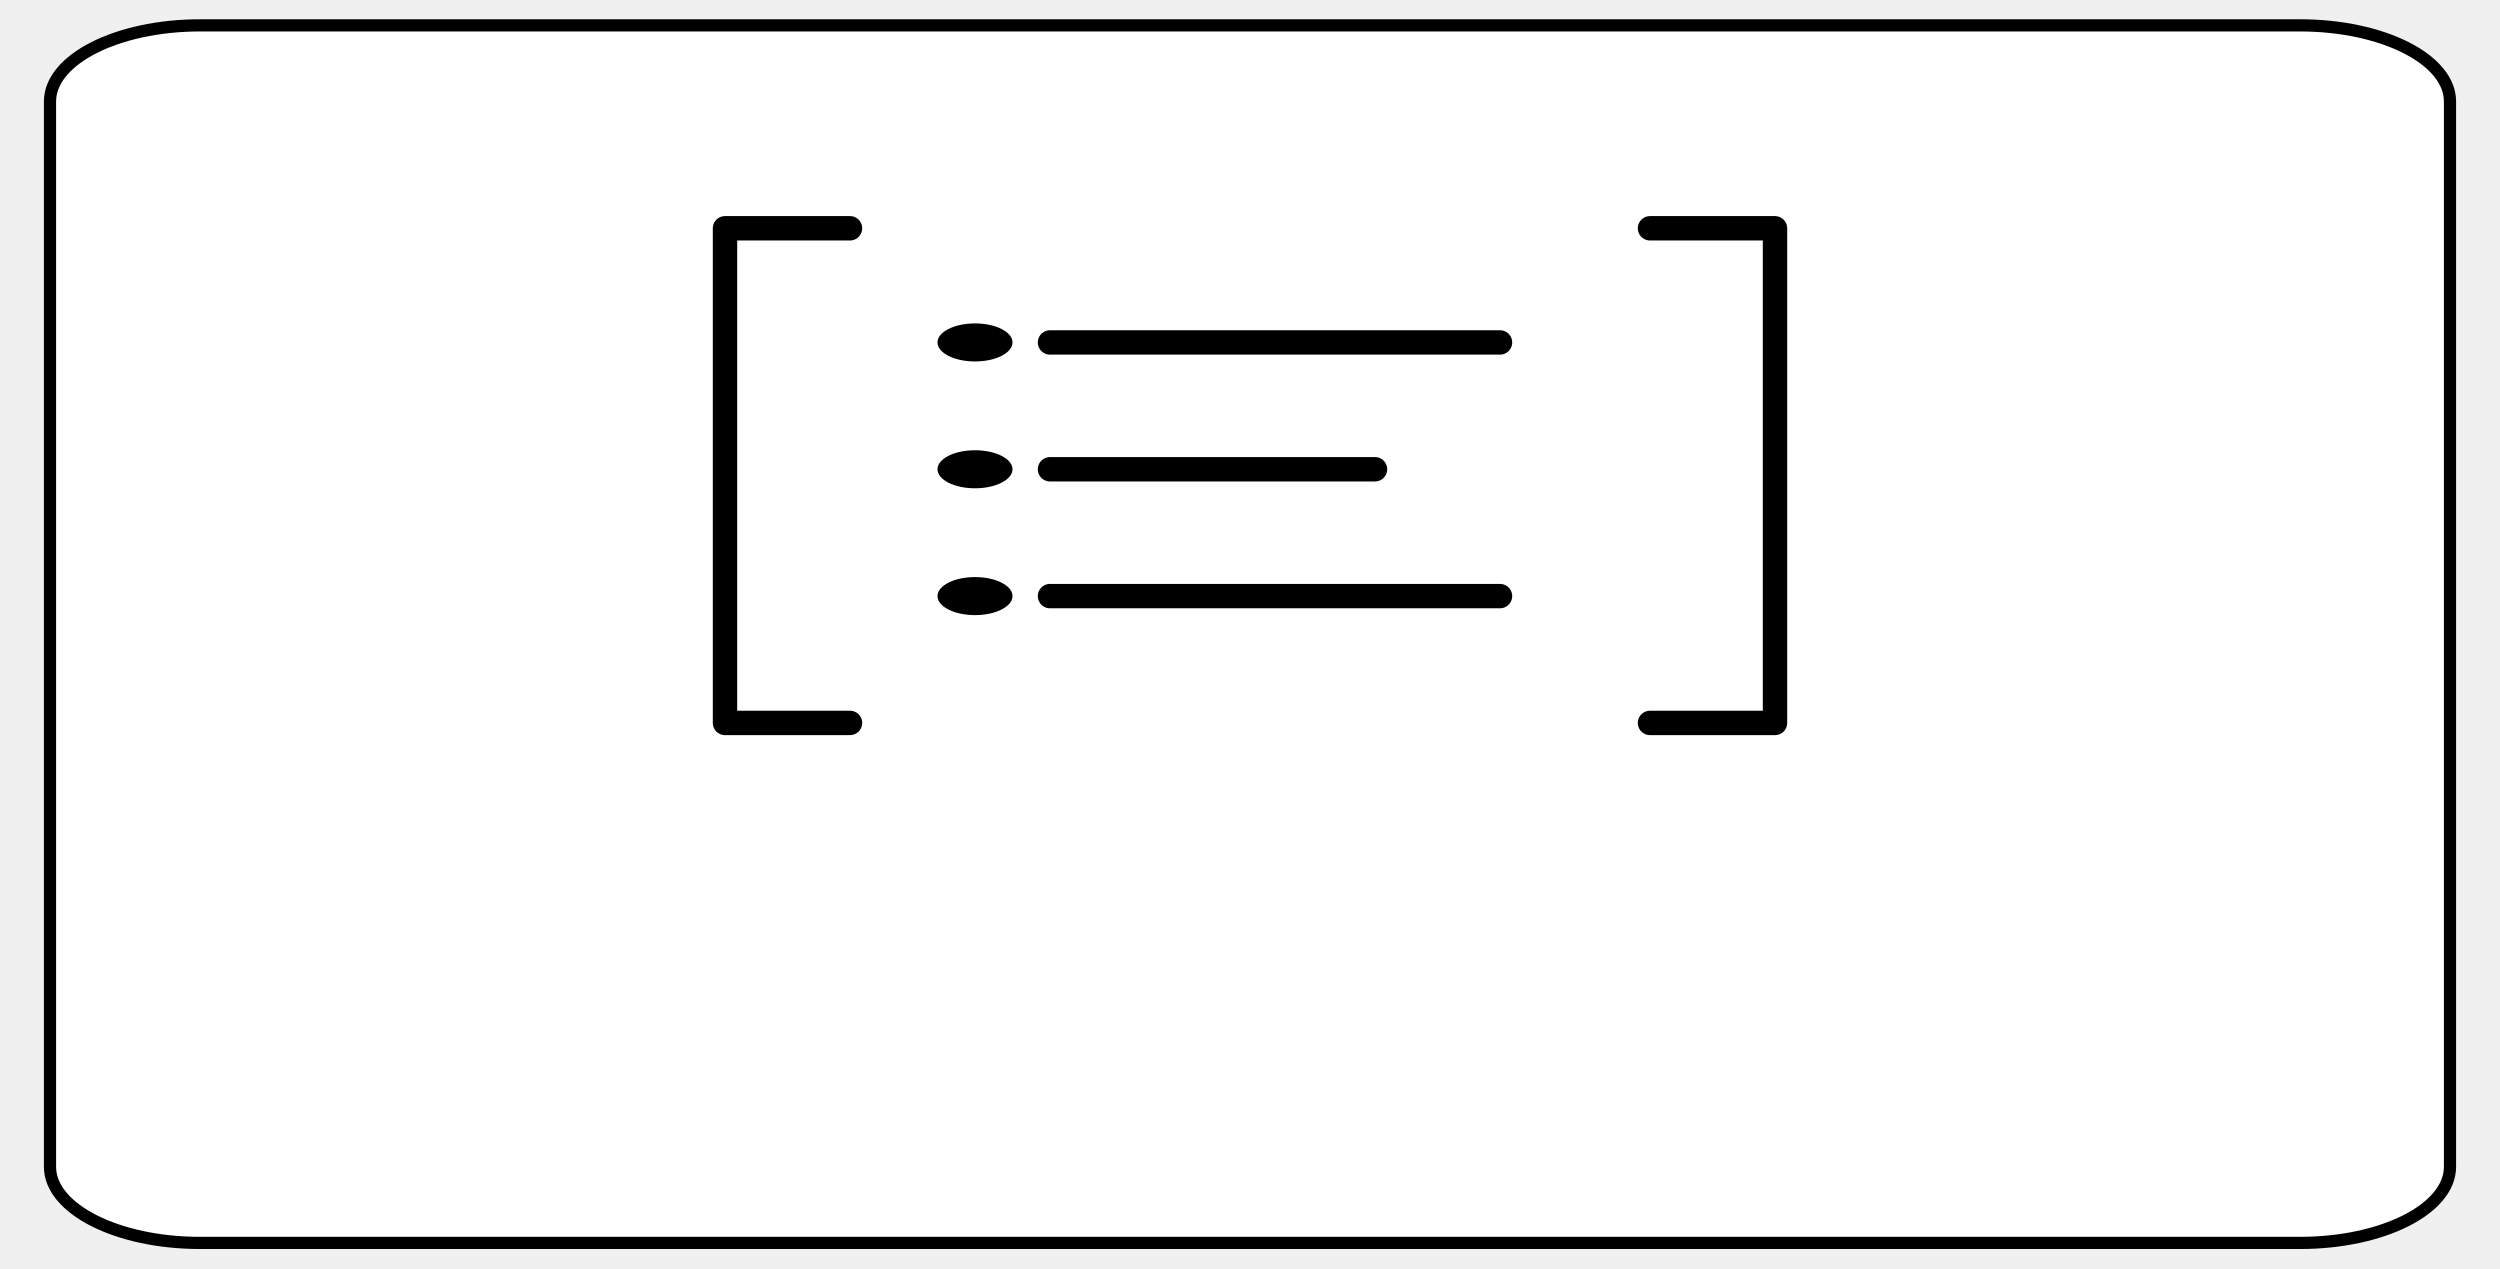
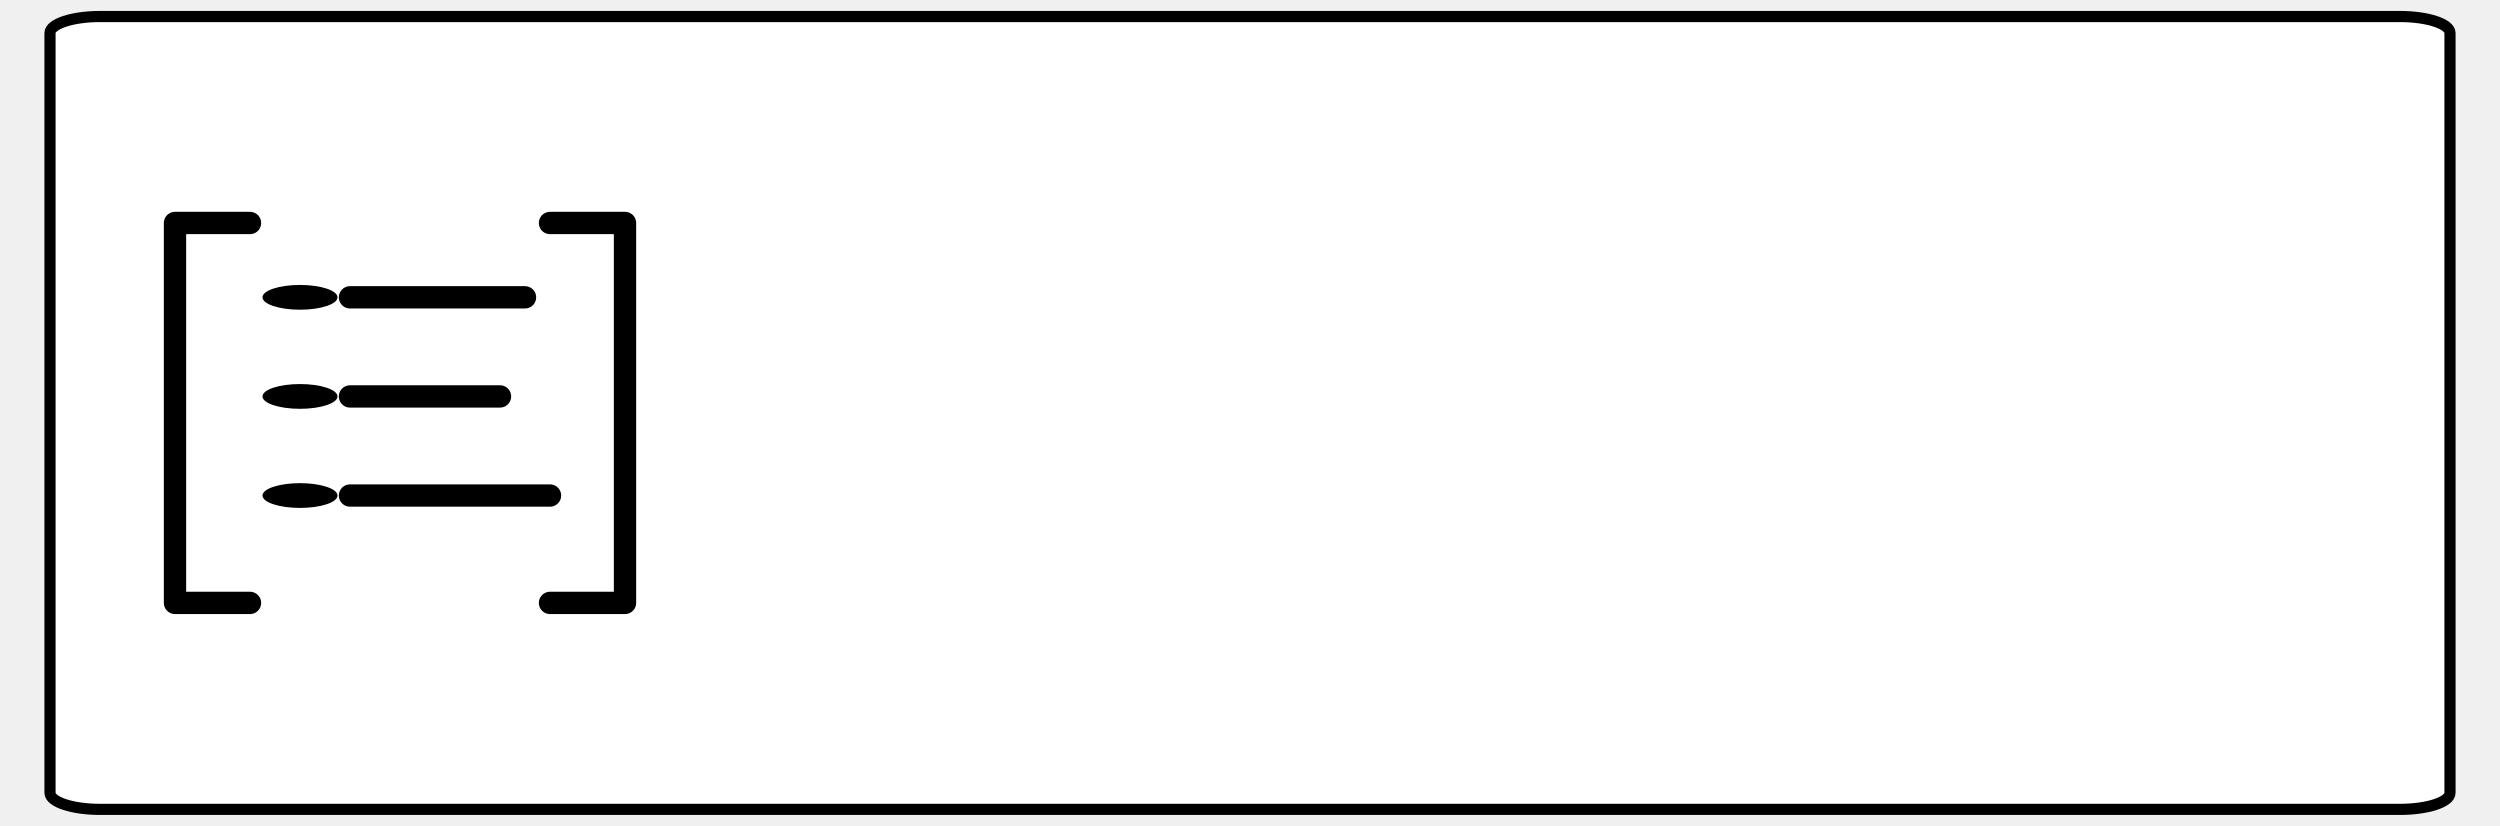
- <svg xmlns="http://www.w3.org/2000/svg" viewBox="0 0 100 100" width="205" height="104" preserveAspectRatio="none">
-   <rect x="2" y="2" width="96" height="96" rx="6" fill="#ffffff" stroke="#000000" stroke-width="1" vector-effect="non-scaling-stroke" class="node-shape" />
-   <path d="M34 18H29V57H34M66 18H71V57H66M42 27H60M42 37H55M42 47H60" fill="none" stroke="#000000" stroke-width="2" stroke-linecap="round" stroke-linejoin="round" vector-effect="non-scaling-stroke" class="node-detail" />
-   <circle cx="39" cy="27" r="1.5" fill="#000000" />
-   <circle cx="39" cy="37" r="1.5" fill="#000000" />
-   <circle cx="39" cy="47" r="1.5" fill="#000000" />
+ <svg xmlns="http://www.w3.org/2000/svg" viewBox="0 0 100 100" width="224" height="74" preserveAspectRatio="none">
+   <rect x="2" y="2" width="96" height="96" rx="2" fill="#ffffff" stroke="#000000" stroke-width="1" vector-effect="non-scaling-stroke" class="node-shape" />
+   <path d="M10 27H7V73H10M22 27H25V73H22M14 36H21M14 48H20M14 60H22" fill="none" stroke="#000000" stroke-width="2" stroke-linecap="round" stroke-linejoin="round" vector-effect="non-scaling-stroke" class="node-detail" />
+   <circle cx="12" cy="36" r="1.5" fill="#000000" />
+   <circle cx="12" cy="48" r="1.5" fill="#000000" />
+   <circle cx="12" cy="60" r="1.5" fill="#000000" />
</svg>
